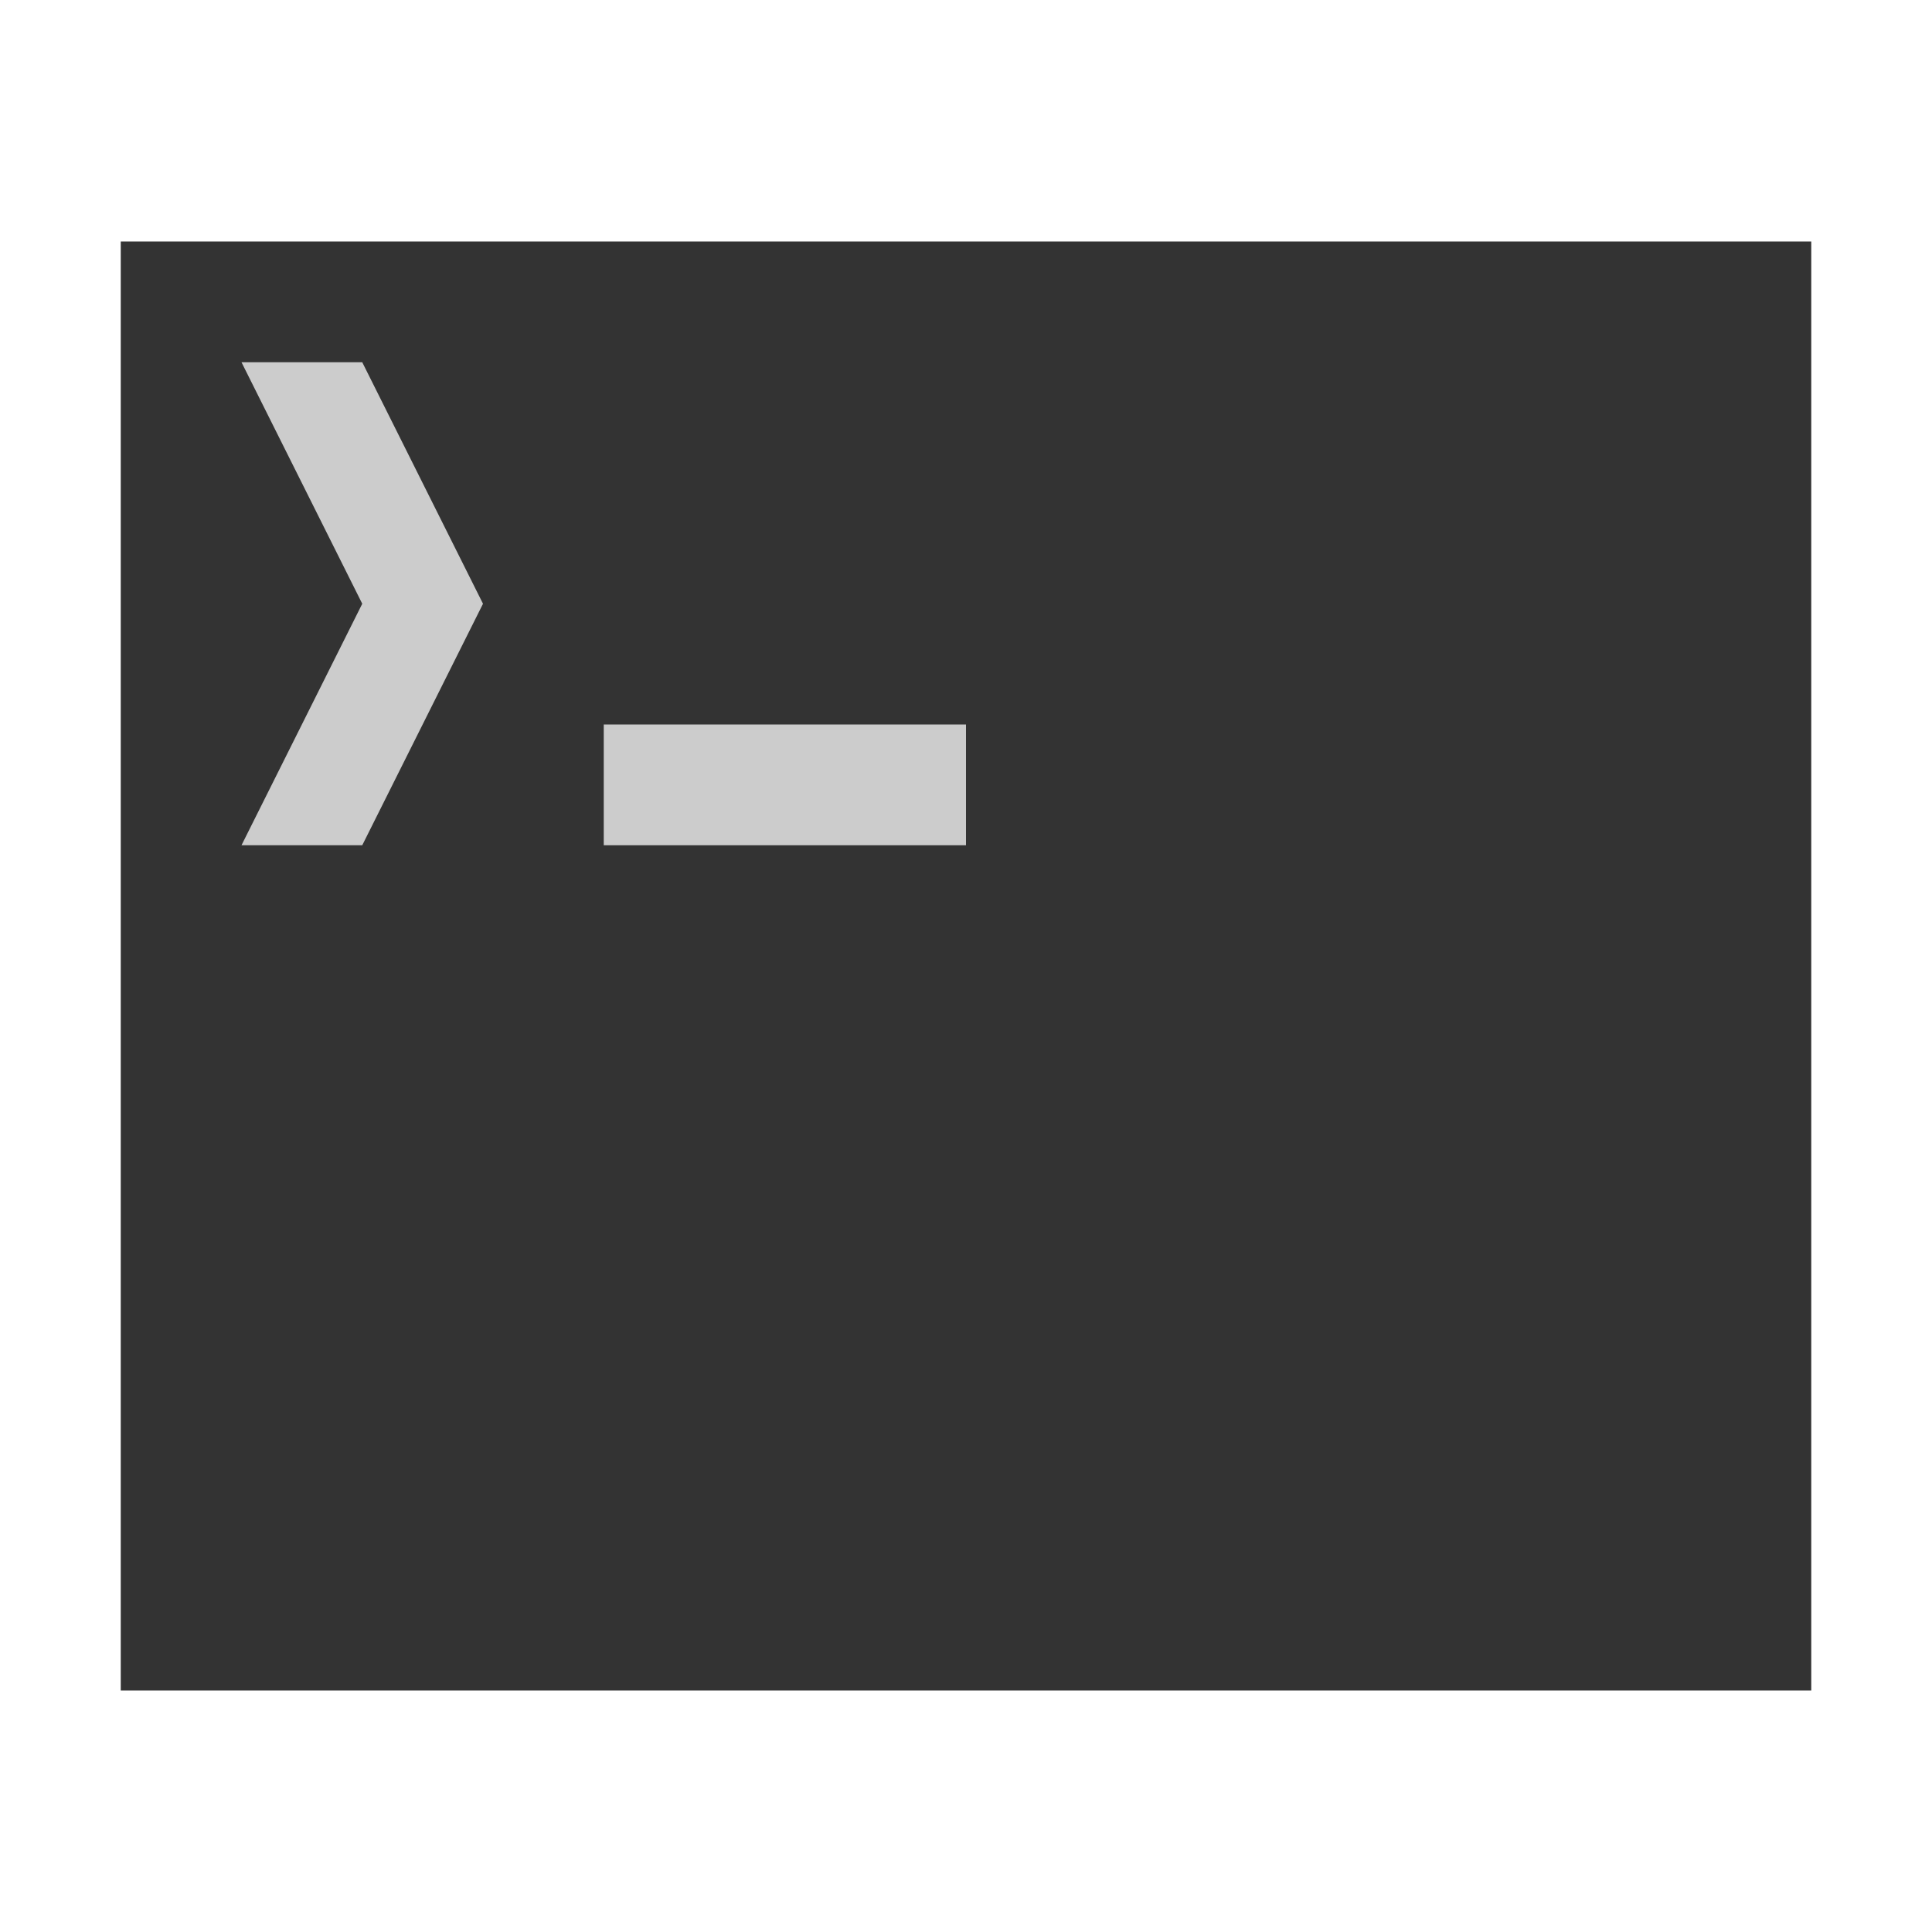
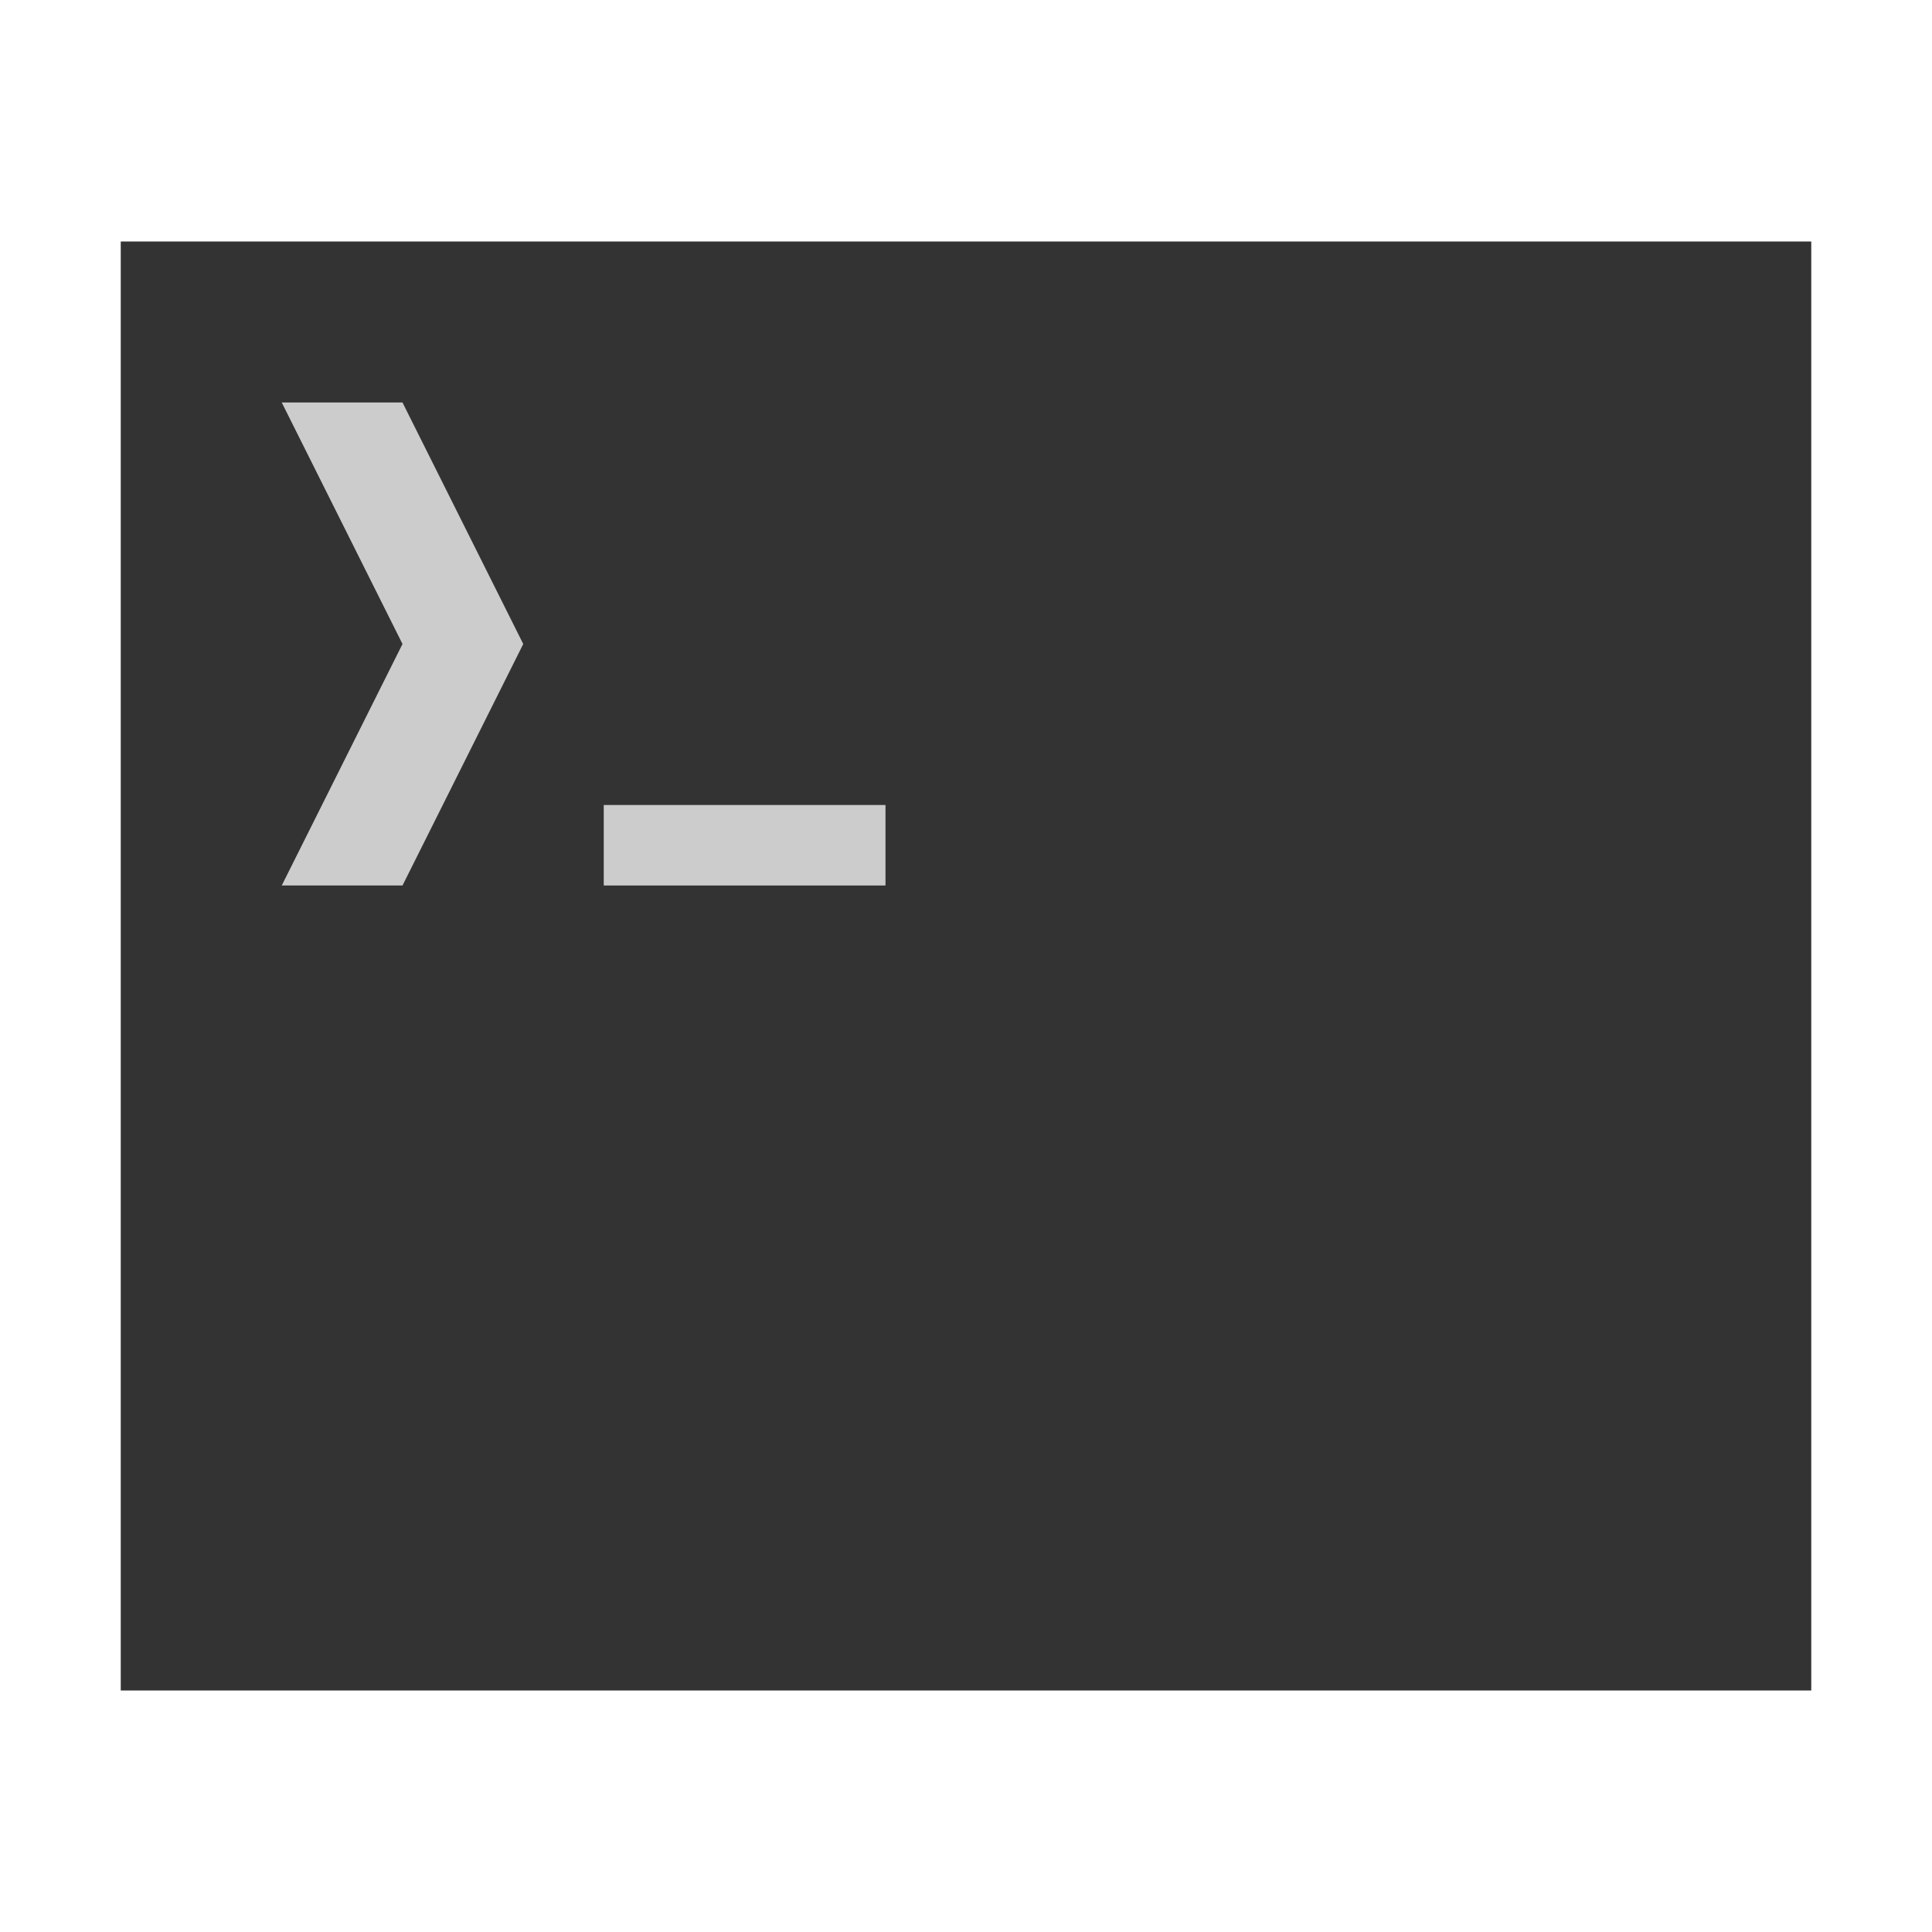
- <svg xmlns="http://www.w3.org/2000/svg" version="1.1" width="64" height="64" id="svg2989">
+ <svg xmlns="http://www.w3.org/2000/svg" version="1.1" width="48" height="48" id="svg2989">
  <defs id="defs2991" />
-   <g id="layer1">
-     <path d="m 4,8 56,0 0,48 -56,0 z" id="rect2995" style="fill:#333333;fill-opacity:1;stroke:none" />
-     <g transform="matrix(4,0,0,4,-4.000006,-3.999997)" id="g3034" style="fill:#cccccc">
-       <path d="M 3,4 4,4 5,6 4,8 3,8 4,6 z" id="rect2995-3" style="fill:#cccccc;fill-opacity:1;stroke:none" />
-       <path d="M 6,8 6,7 9,7 9,8 z" id="rect2995-3-3" style="fill:#cccccc;fill-opacity:1;stroke:none" />
-     </g>
-   </g>
+   <path style="fill:#333333;fill-opacity:1;stroke:none" id="path2995" d="M 3,6 45,6 l 0,36 -42,0 z" />
+   <path style="fill:#cccccc;fill-opacity:1;stroke:none" id="path2995-7" d="m 10,10 3,6 -3,6 -3,0 3,-6 -3,-6 z" />
+   <path style="fill:#cccccc;fill-opacity:1;stroke:none" id="path2995-7-2" d="m 22,20 0,2 -7,0 0,-2 z" />
</svg>
